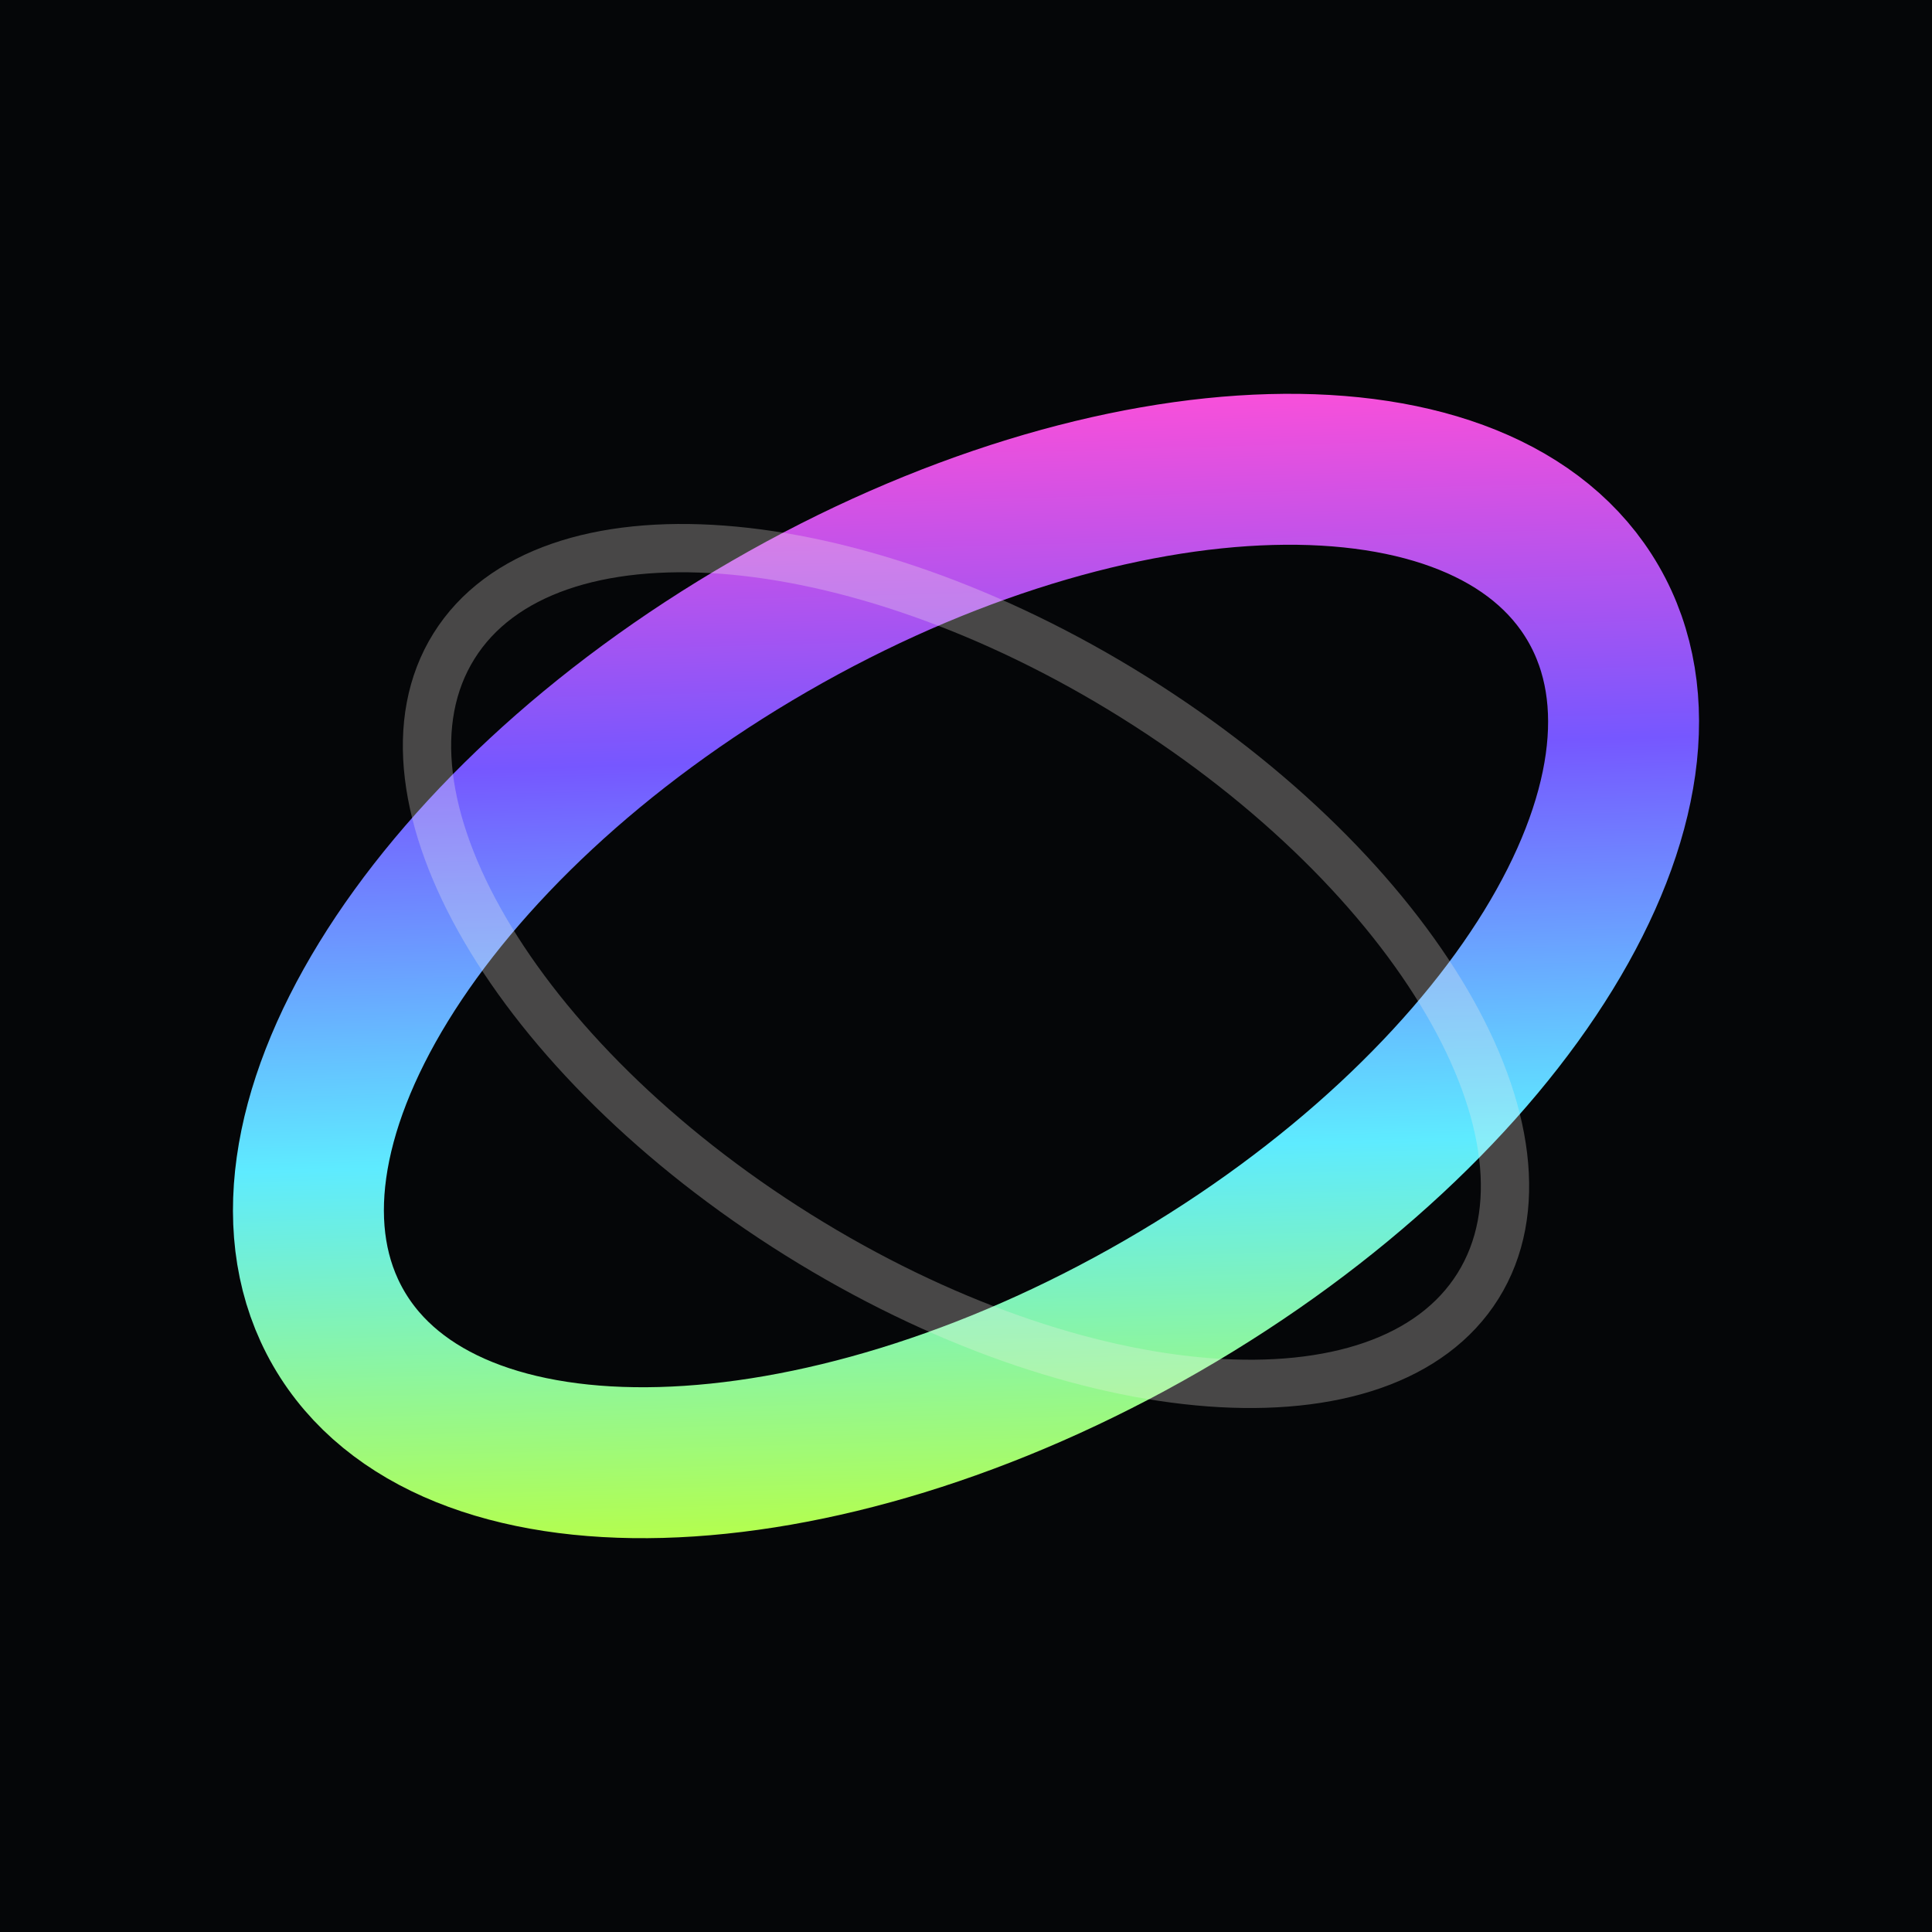
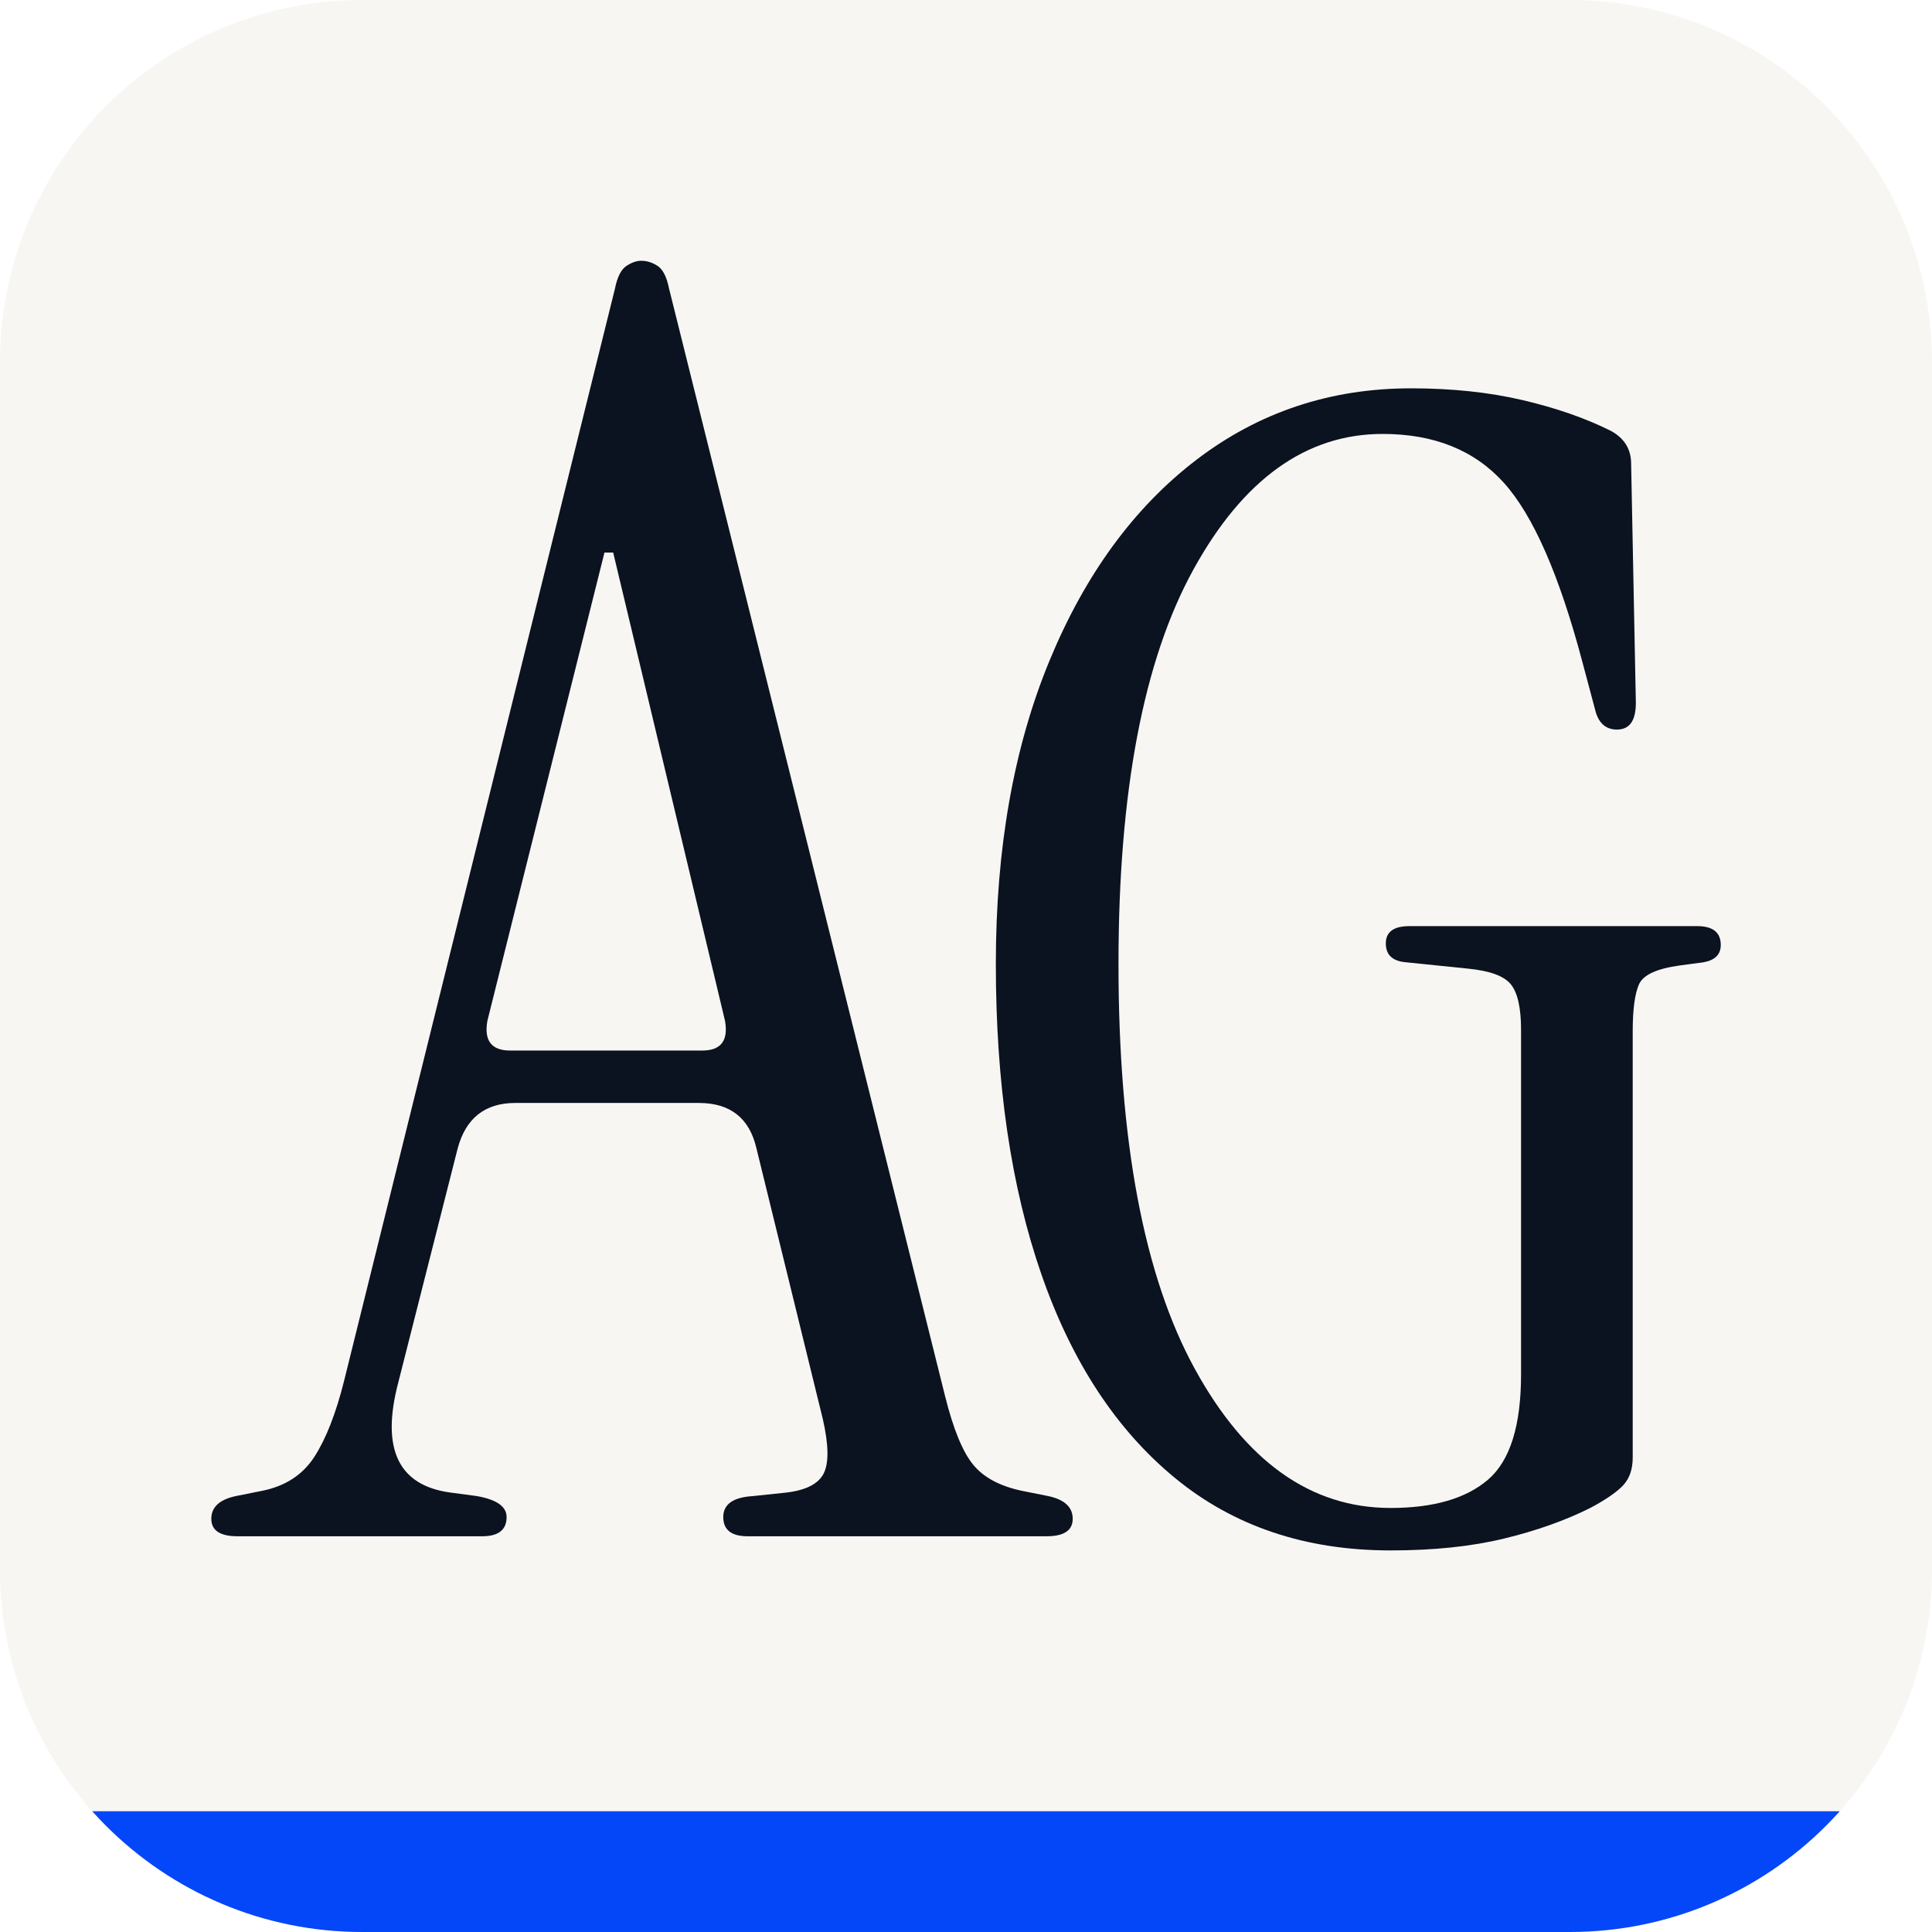
<svg xmlns="http://www.w3.org/2000/svg" viewBox="0 0 64 64" role="img" aria-label="Aagesen Growth">
-   <defs>
-     <linearGradient id="ag-spectrum" x1="8%" y1="92%" x2="92%" y2="8%">
-       <stop offset="0%" stop-color="#B8FF45" />
-       <stop offset="34%" stop-color="#5EEBFF" />
-       <stop offset="68%" stop-color="#7657FF" />
-       <stop offset="100%" stop-color="#FF4FD8" />
-     </linearGradient>
-   </defs>
-   <rect width="64" height="64" fill="#050608" />
-   <ellipse cx="32" cy="32" rx="24" ry="13" fill="none" stroke="url(#ag-spectrum)" stroke-width="5" transform="rotate(-30 32 32)" />
-   <ellipse cx="32" cy="32" rx="20" ry="10.5" fill="none" stroke="#F2EFE8" stroke-opacity="0.28" stroke-width="1.6" transform="rotate(32 32 32)" />
+   <style>
+     .bg { fill: #F7F6F2; } .mark { fill: #0B1220; }
+     @media (prefers-color-scheme: dark) { .bg { fill: #0B1220; } .mark { fill: #F7F6F2; } }
+   </style>
+   <clipPath id="tile">
+     <rect width="64" height="64" rx="12" />
+   </clipPath>
+   <g clip-path="url(#tile)">
+     <rect class="bg" width="64" height="64" />
+     <rect y="60" width="64" height="4" fill="#0447F8" />
+   </g>
+   <g class="mark" transform="translate(8.042 50.891) scale(0.05788)">
+     <path d="M-3.0 0.0Q-18.0 0.0 -18.0 -10.0Q-18.0 -20.0 -4.0 -23.0L11.0 -26.0Q31.0 -30.0 41.0 -45.5Q51.0 -61.0 58.0 -89.0L213.0 -714.0Q215.0 -724.0 219.5 -727.0Q224.0 -730.0 228.0 -730.0Q233.0 -730.0 237.5 -727.0Q242.0 -724.0 244.0 -714.0L402.0 -80.0Q409.0 -52.0 418.0 -41.0Q427.0 -30.0 446.0 -26.0L461.0 -23.0Q475.0 -20.0 475.0 -10.0Q475.0 0.0 460.0 0.0H289.0Q275.0 0.0 275.0 -11.0Q275.0 -22.0 292.0 -23.0L311.0 -25.0Q328.0 -27.0 332.5 -36.0Q337.0 -45.0 332.0 -67.0L294.0 -222.0Q288.0 -248.0 261.0 -248.0H156.0Q130.0 -248.0 123.0 -222.0L89.0 -88.0Q74.0 -31.0 119.0 -25.0L134.0 -23.0Q151.0 -20.0 151.0 -11.0Q151.0 0.0 137.0 0.0ZM153.0 -278.0H263.0Q279.0 -278.0 276.0 -295.0L212.0 -563.0H207.0L140.0 -295.0Q137.0 -278.0 153.0 -278.0Z" />
+     <path d="M656.9 8.1Q584.0 8.1 533.6 -33.3Q483.2 -74.7 457.1 -149.85Q431.0 -225.0 431.0 -327.6Q431.0 -426.6 461.6 -500.85Q492.2 -575.1 545.75 -616.05Q599.3 -657.0 668.6 -657.0Q703.7 -657.0 732.5 -650.25Q761.3 -643.5 782.9 -632.7Q794.6 -626.4 794.6 -613.8L797.3 -477.0Q797.3 -461.7 786.5 -461.7Q776.6 -461.7 773.9 -473.4L766.7 -500.4Q746.9 -575.1 721.7 -603.0Q696.5 -630.9 652.4 -630.9Q586.7 -630.9 543.95 -553.05Q501.2 -475.2 501.2 -327.6Q501.2 -175.5 544.85 -95.85Q588.5 -16.2 656.9 -16.2Q693.8 -16.2 712.7 -32.4Q731.6 -48.6 731.6 -92.7V-289.8Q731.6 -308.7 725.75 -315.9Q719.9 -323.1 701.0 -324.9L665.9 -328.5Q654.2 -329.4 654.2 -339.3Q654.2 -349.2 667.7 -349.2H832.4Q845.9 -349.2 845.9 -338.4Q845.9 -330.3 836.0 -328.5L822.5 -326.7Q802.7 -324.0 799.1 -315.9Q795.5 -307.8 795.5 -288.9V-45.0Q795.5 -35.1 790.1 -29.25Q784.7 -23.4 771.2 -16.2Q749.6 -5.4 721.7 1.35Q693.8 8.1 656.9 8.1Z" />
+   </g>
</svg>
